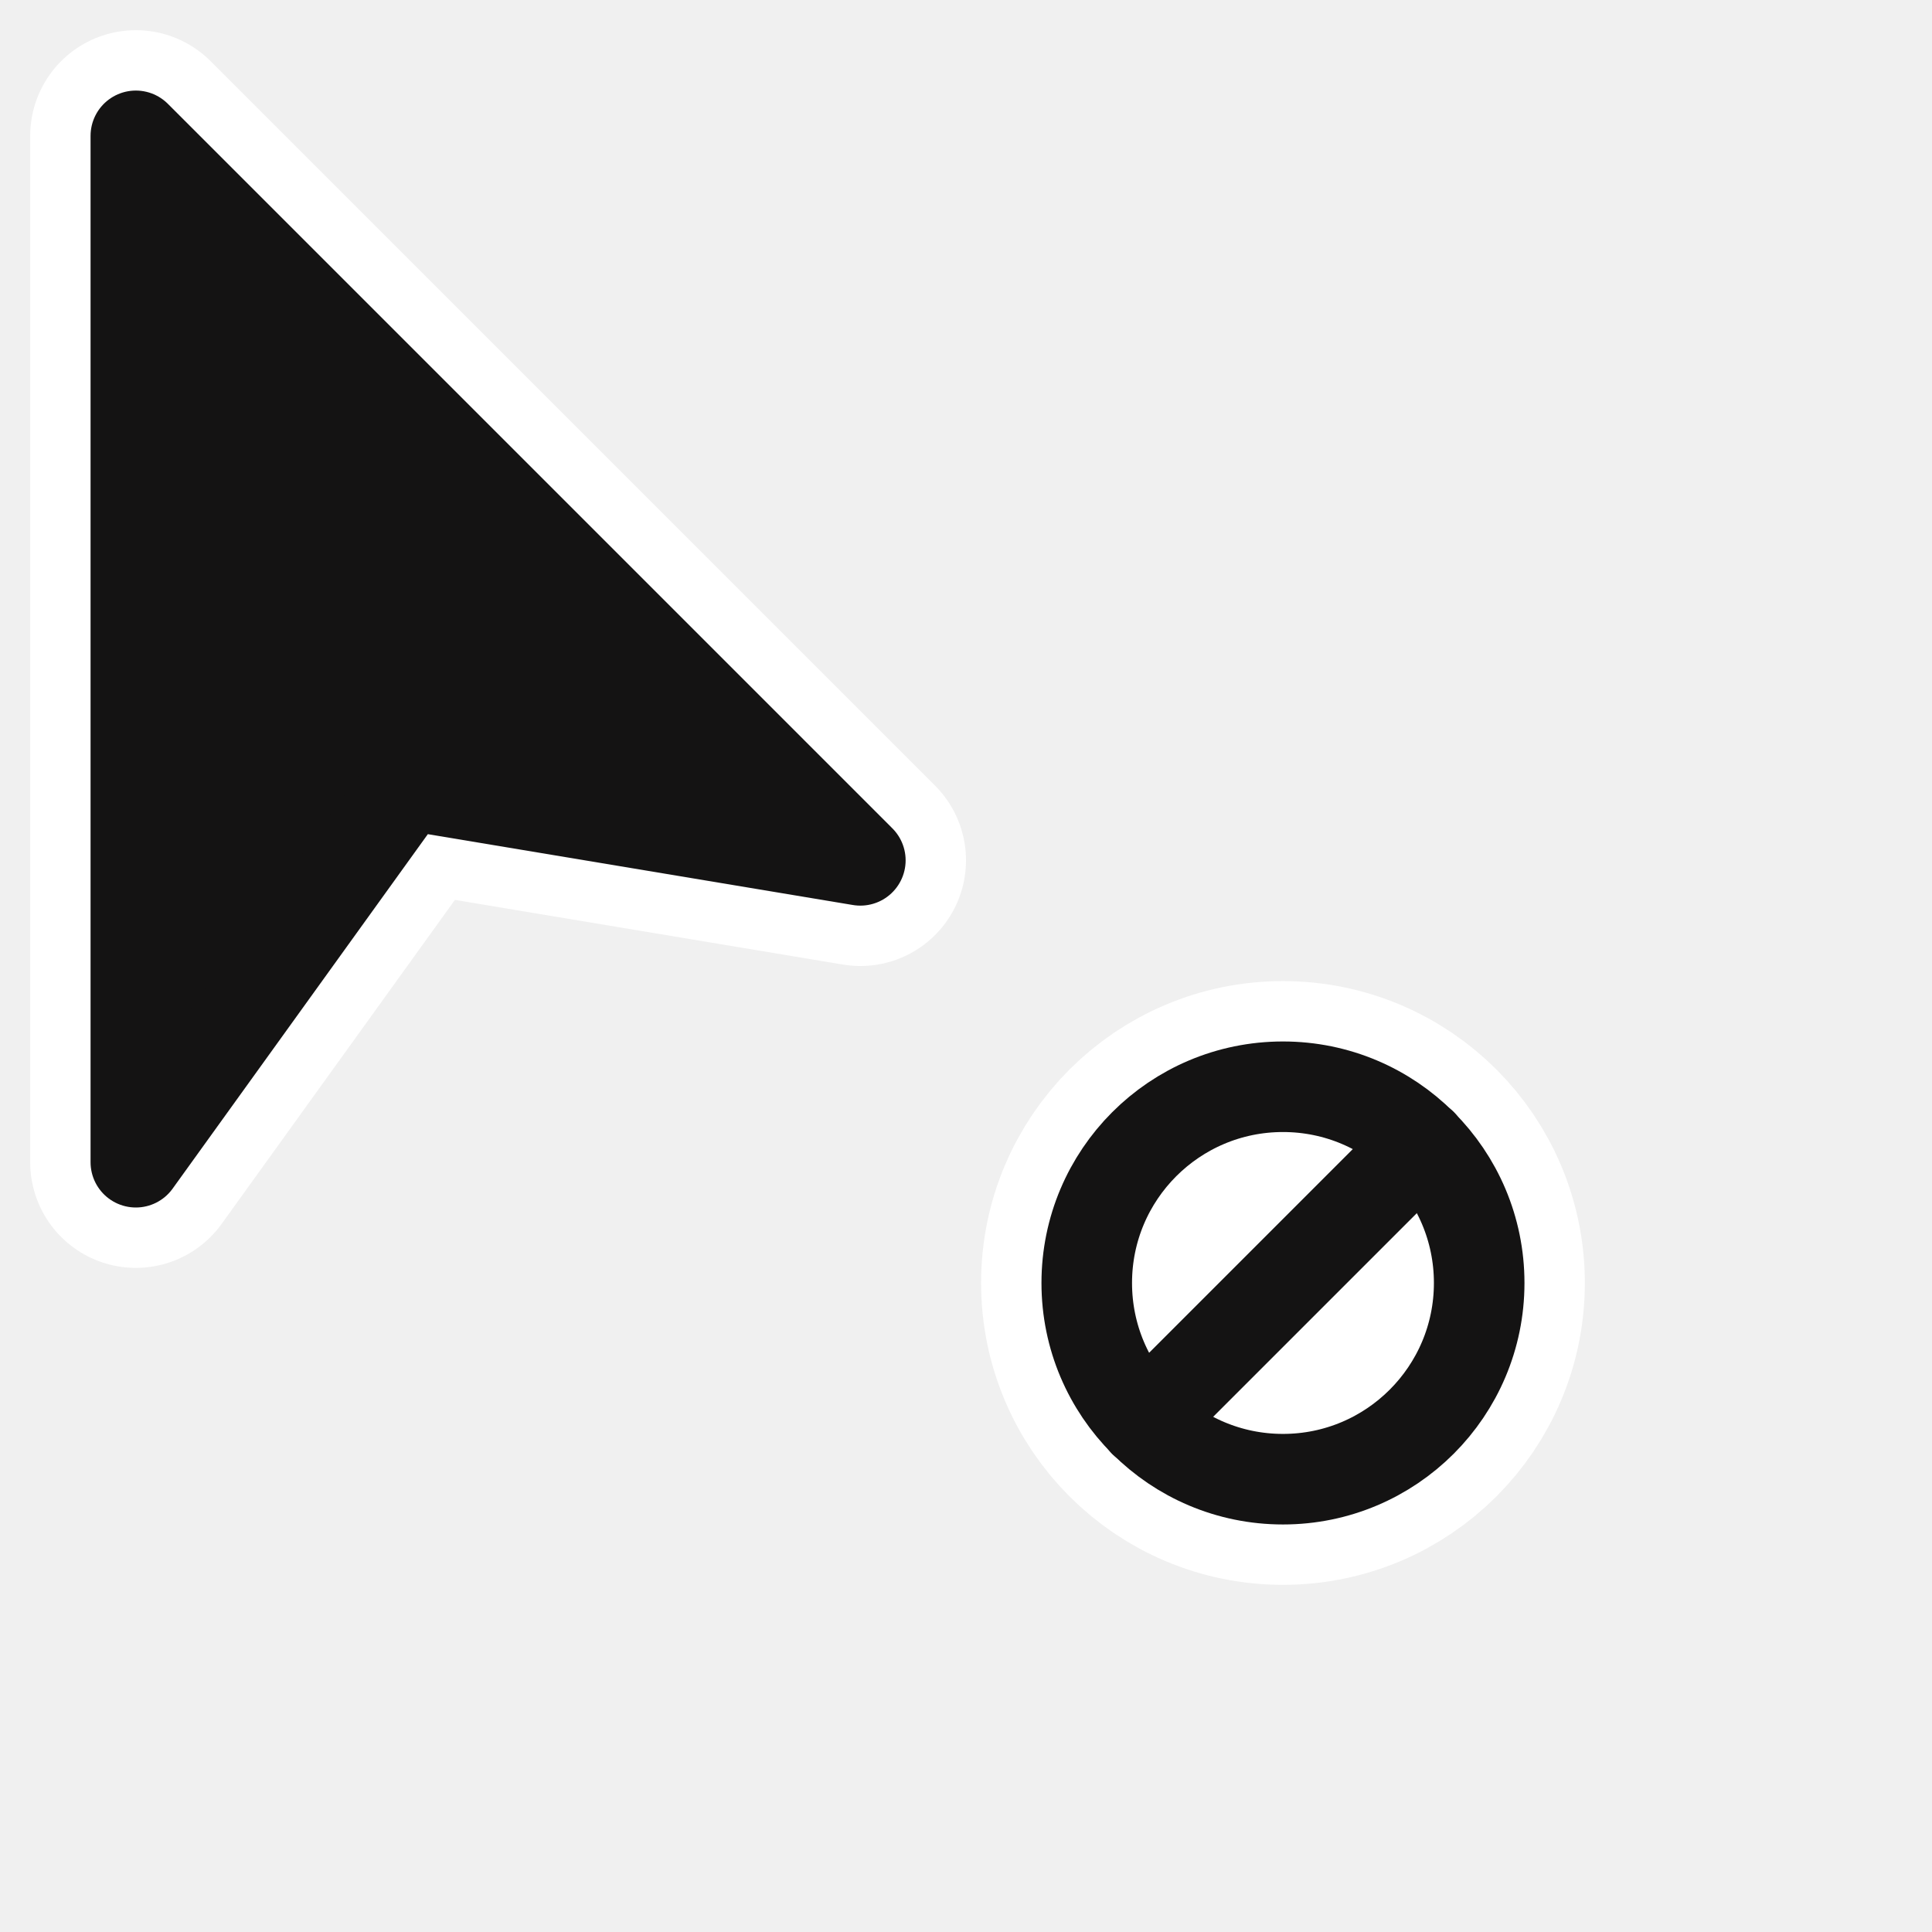
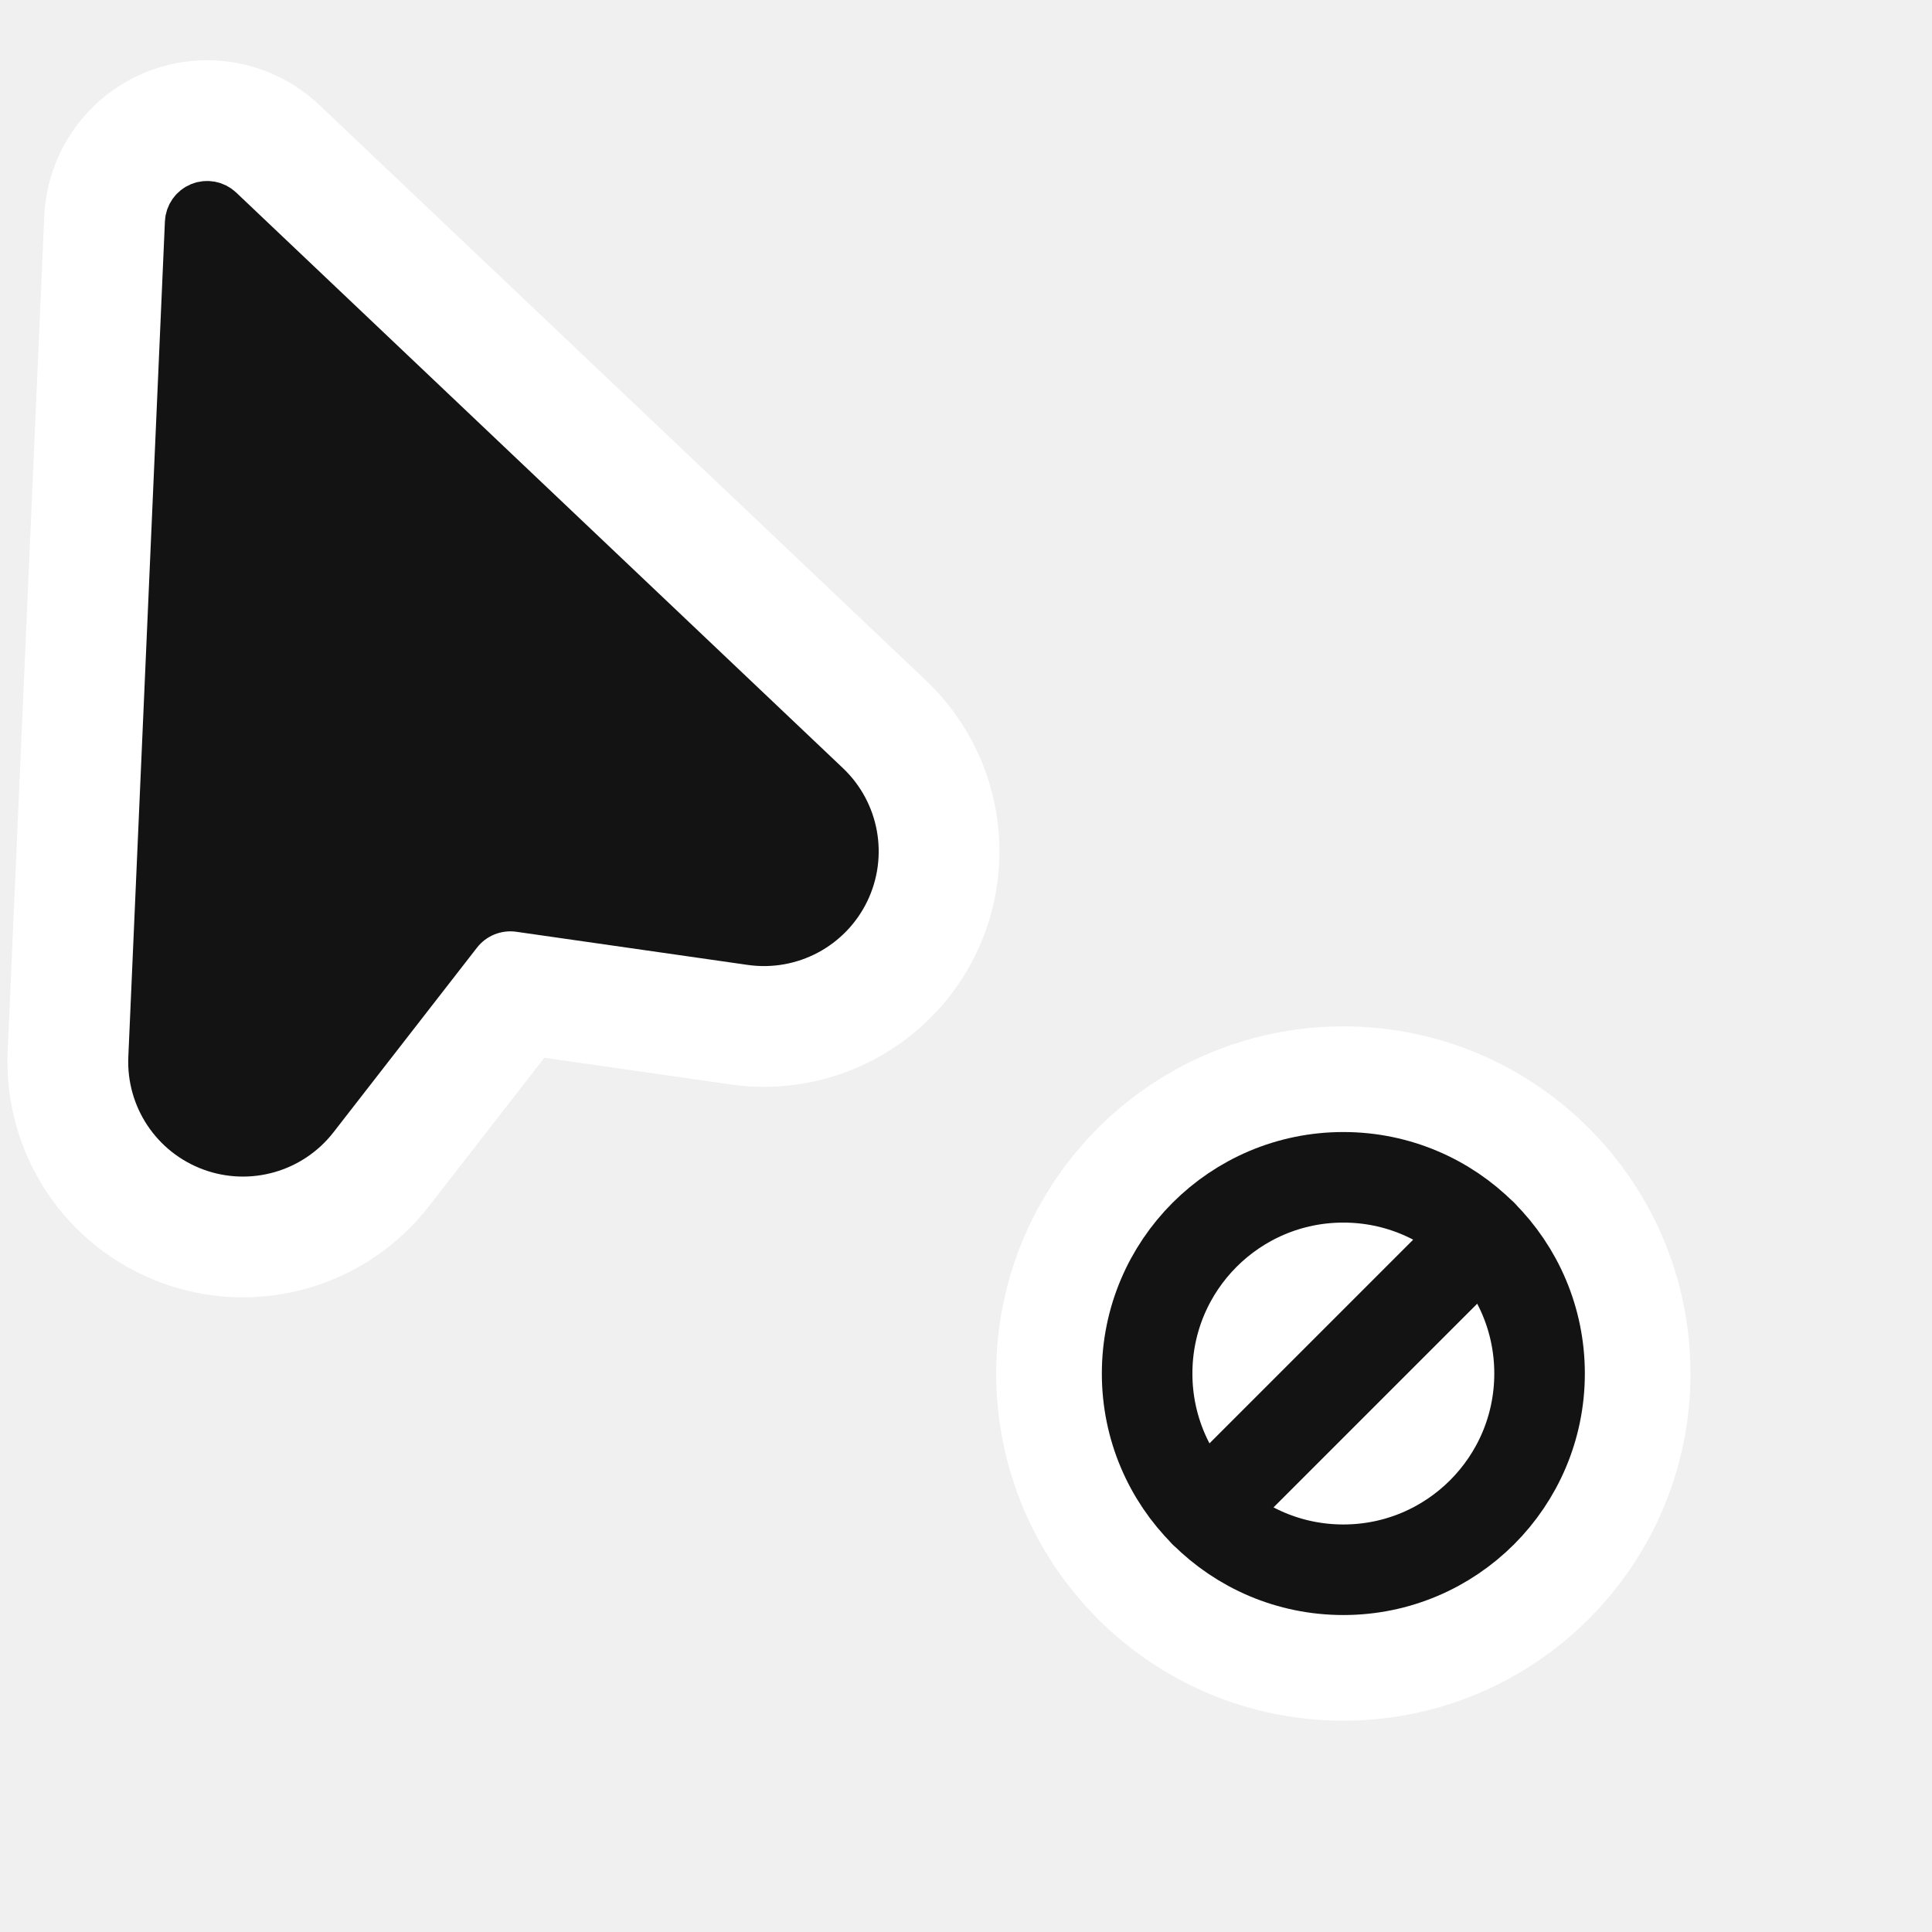
<svg xmlns="http://www.w3.org/2000/svg" width="32" height="32" viewBox="0 0 32 32">
  <g transform="translate(.25 .25)" stroke-linecap="round" stroke-linejoin="round">
-     <g fill="#ffffff" stroke="#ffffff" stroke-width="3.5">
-       <path d="M2 2V19L6.5 12.75L14 14Z" />
-     </g>
-     <g fill="#141313" stroke="#141313" stroke-width="1.5">
-       <path d="M2 2V19L6.5 12.75L14 14Z" />
-     </g>
-     <g fill="#ffffff" stroke="#ffffff" stroke-width="3.5">
-       <circle cx="21" cy="21" r="3.25" />
-     </g>
-     <g fill="none" stroke="#141313" stroke-width="1.5">
-       <circle cx="21" cy="21" r="3.25" />
-       <path d="M18.7 23.3L23.3 18.7" />
-     </g>
+     <path d="M3.318 3.302L13.367 12.835A1.4 1.4 0 0 1 12.205 15.237L8.372 14.688A1.2 1.2 0 0 0 7.255 15.140L4.879 18.197A1.4 1.4 0 0 1 2.375 17.276L2.981 3.438A0.2 0.2 0 0 1 3.318 3.302Z" fill="#ffffff" stroke="#ffffff" stroke-width="5" />
+     <path d="M3.318 3.302L13.367 12.835A1.4 1.4 0 0 1 12.205 15.237L8.372 14.688A1.2 1.2 0 0 0 7.255 15.140L4.879 18.197A1.4 1.4 0 0 1 2.375 17.276L2.981 3.438A0.2 0.2 0 0 1 3.318 3.302Z" fill="#141313" stroke="#141313" stroke-width="1" />
+     <circle cx="22" cy="22.5" r="3.25" fill="#ffffff" stroke="#ffffff" stroke-width="5" />
+     <circle cx="22" cy="22.5" r="3.25" fill="none" stroke="#141313" stroke-width="1.5" />
+     <path d="M19.702 24.798L24.298 20.202" fill="none" stroke="#141313" stroke-width="1.5" />
  </g>
</svg>
